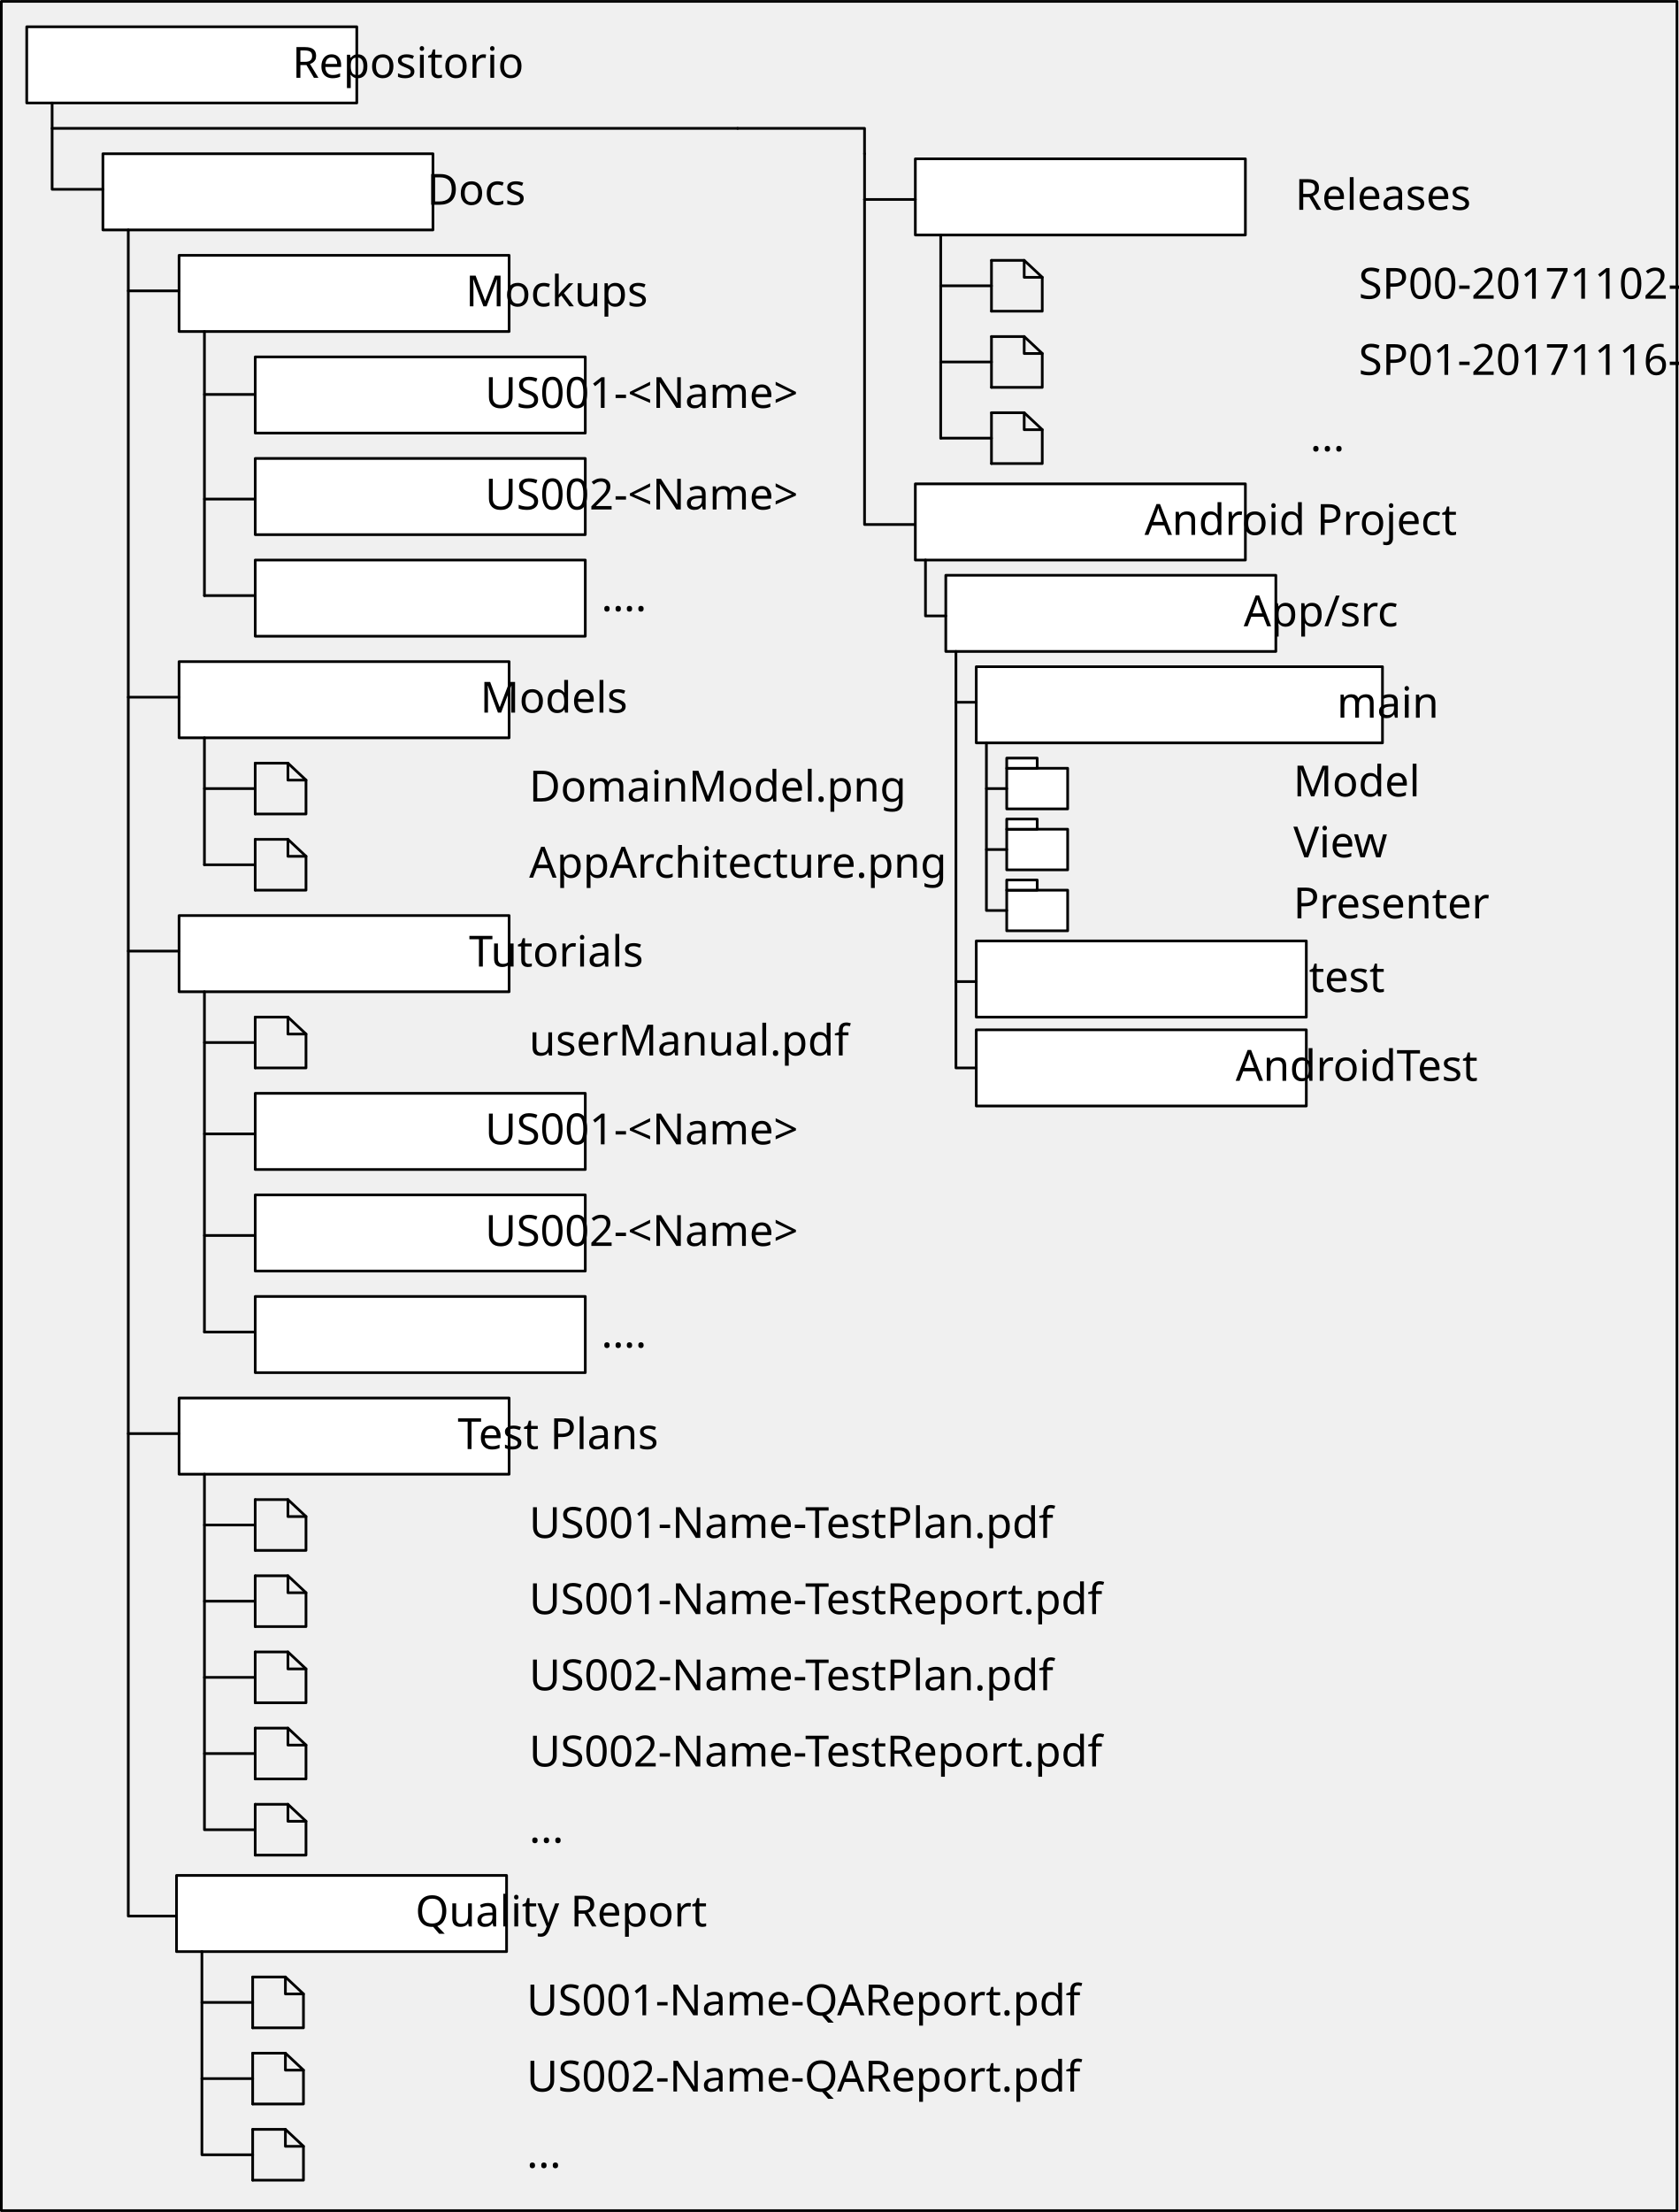
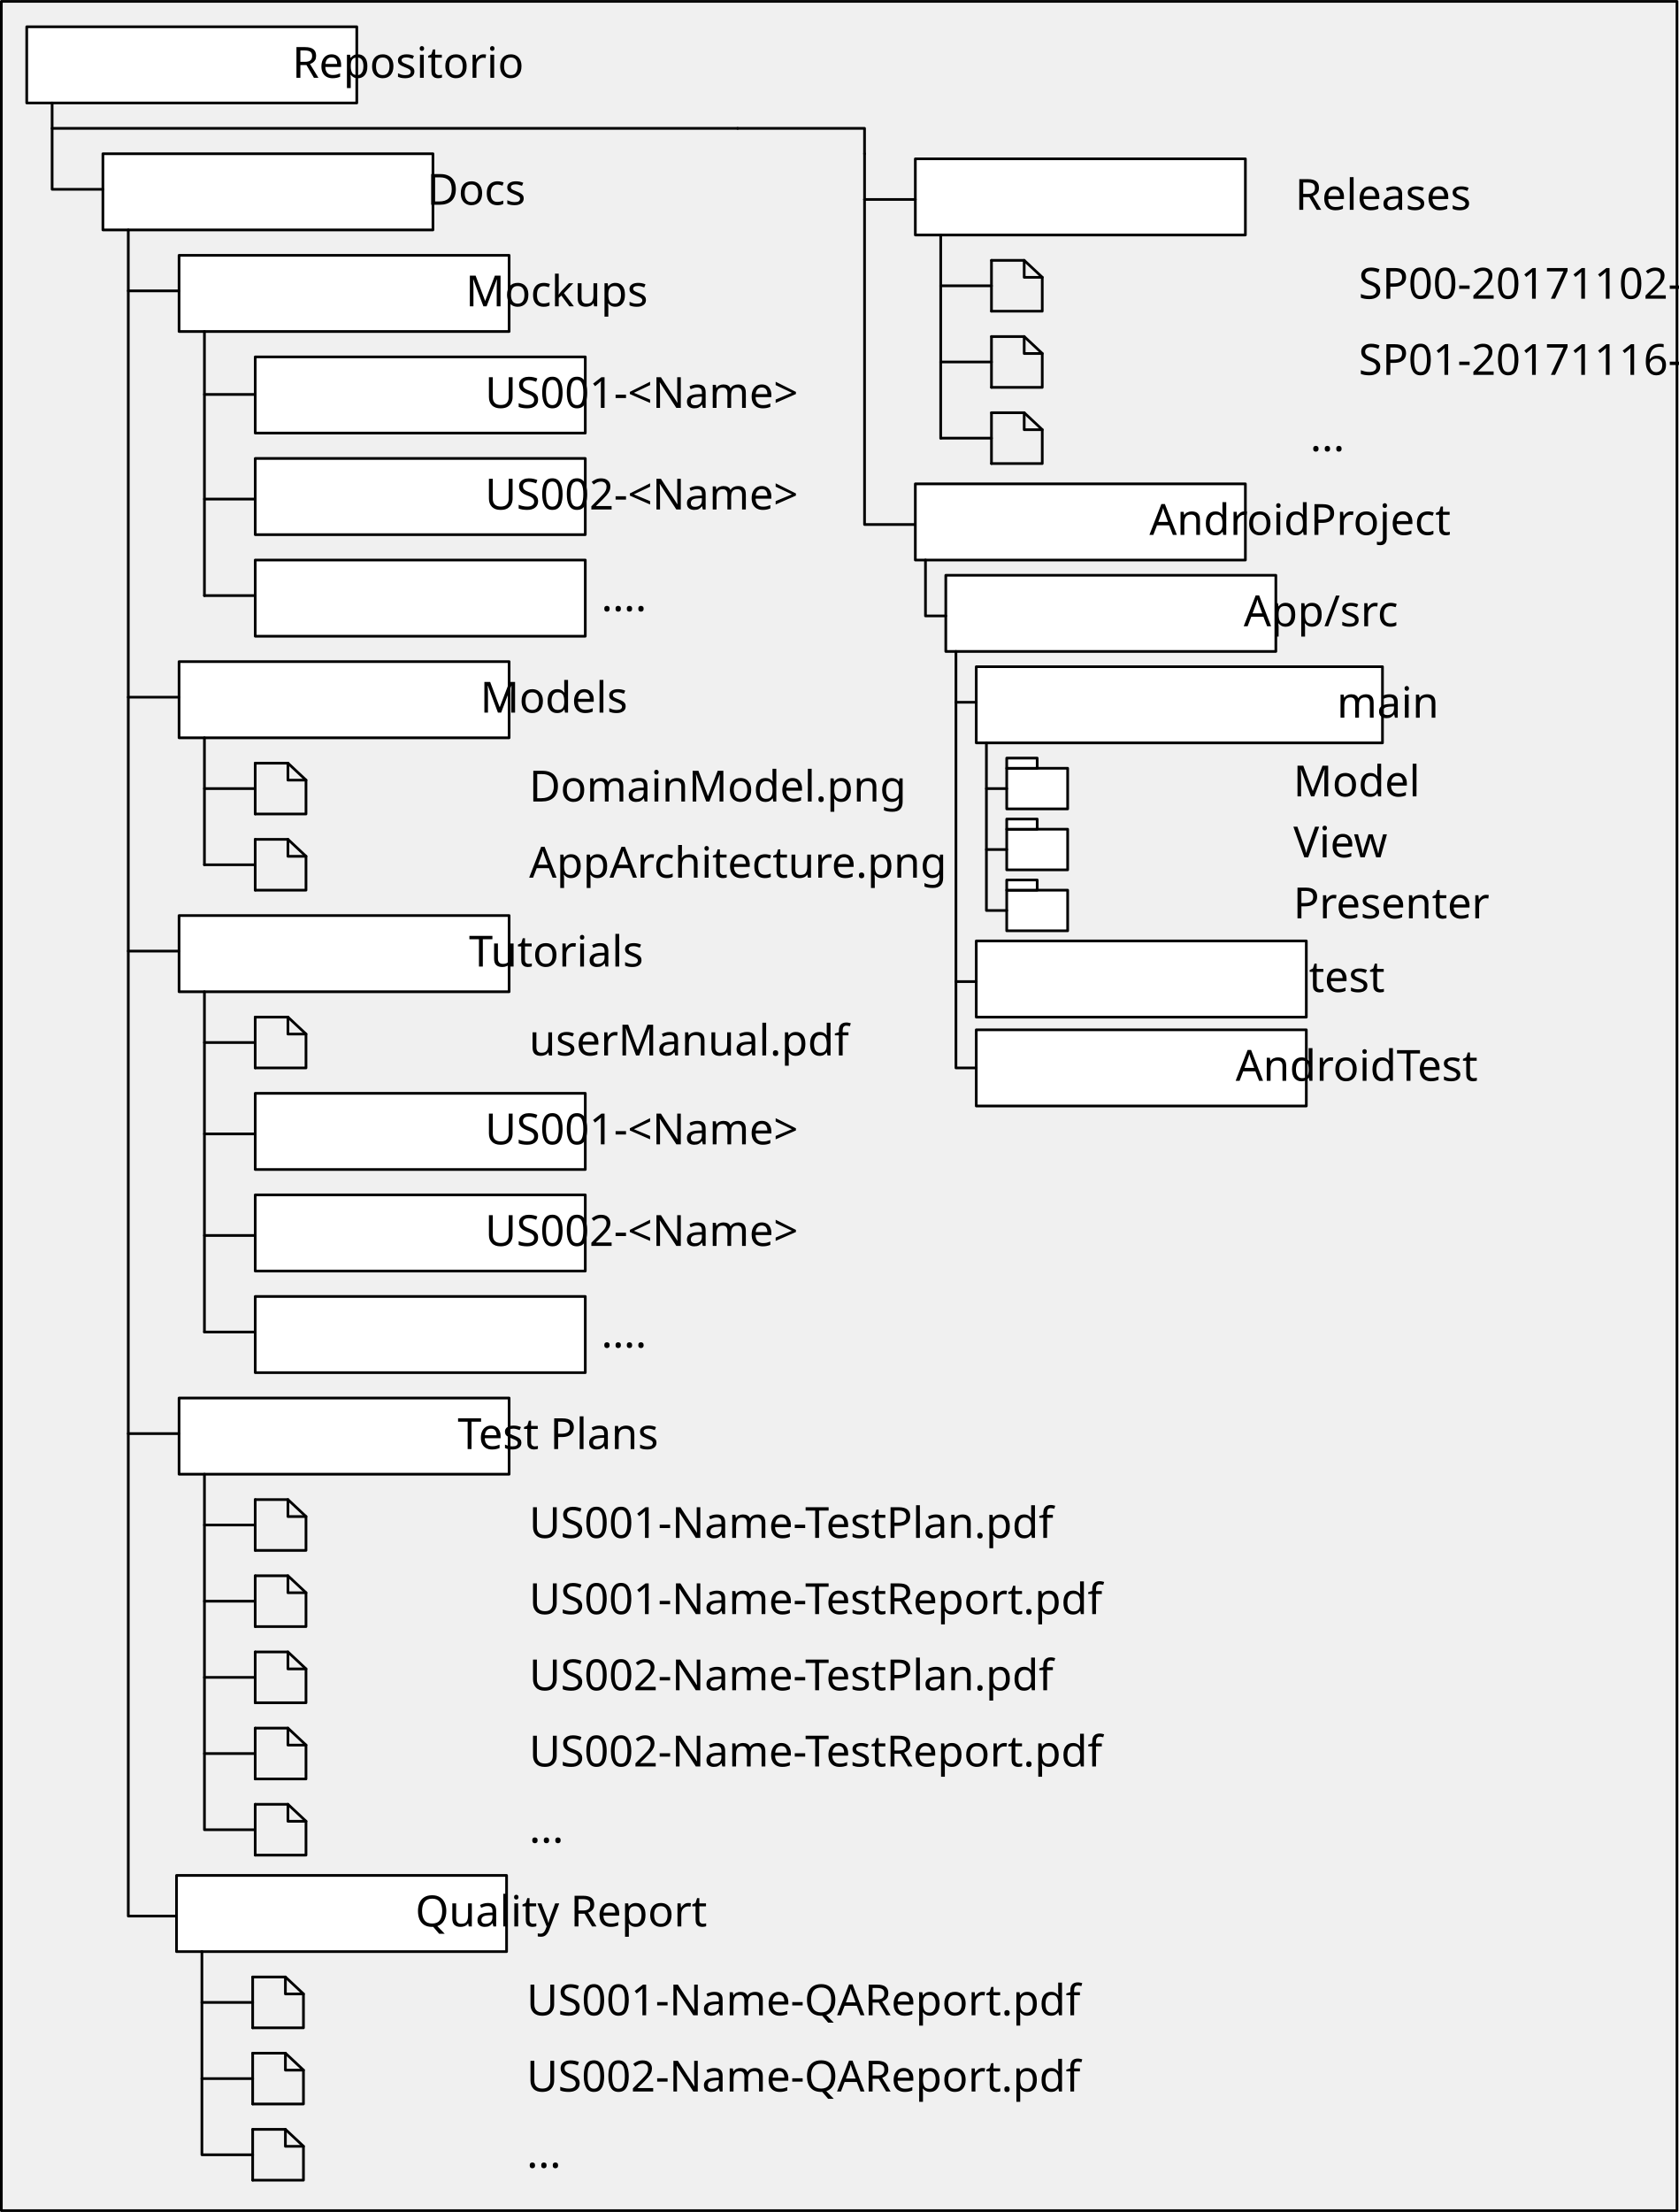
<svg xmlns="http://www.w3.org/2000/svg" xmlns:ns1="http://schemas.microsoft.com/visio/2003/SVGExtensions/" width="6.506in" height="8.573in" viewBox="0 0 468.467 617.285" xml:space="preserve" color-interpolation-filters="sRGB" class="st6">
  <ns1:documentProperties ns1:langID="3082" ns1:metric="true" ns1:viewMarkup="false">
    <ns1:userDefs>
      <ns1:ud ns1:nameU="msvConvertTheme" />
    </ns1:userDefs>
  </ns1:documentProperties>
  <style type="text/css">
	
		.st1 {fill:none;stroke:#000000;stroke-linecap:round;stroke-linejoin:round;stroke-width:0.75}
		.st2 {fill:#ffffff;stroke:#000000;stroke-linecap:round;stroke-linejoin:round;stroke-width:0.75}
		.st3 {fill:#000000;font-family:Calibri;font-size:1em}
		.st4 {stroke:#000000;stroke-linecap:round;stroke-linejoin:round;stroke-width:0.75}
		.st5 {fill:none;stroke:none;stroke-linecap:round;stroke-linejoin:round;stroke-width:0.75}
		.st6 {fill:none;fill-rule:evenodd;font-size:12px;overflow:visible;stroke-linecap:square;stroke-miterlimit:3}
	
	</style>
  <g ns1:mID="0" ns1:index="1" ns1:groupContext="foregroundPage">
    <ns1:pageProperties ns1:drawingScale="0.0393701" ns1:pageScale="0.0393701" ns1:drawingUnits="24" ns1:shadowOffsetX="8.50394" ns1:shadowOffsetY="-8.50394" />
    <g id="shape113-1" ns1:mID="113" ns1:groupContext="shape" transform="translate(0.375,-0.375)">
      <rect x="0" y="0.75" width="467.717" height="616.535" class="st1" />
    </g>
    <g id="shape1-3" ns1:mID="1" ns1:groupContext="shape" transform="translate(7.46161,-588.564)">
      <ns1:textBlock ns1:margins="rect(4,4,4,4)" ns1:tabSpace="42.5197" />
      <ns1:textRect cx="46.063" cy="606.656" width="92.13" height="21.26" />
      <rect x="0" y="596.026" width="92.126" height="21.26" class="st2" />
      <text x="17.97" y="610.26" class="st3" ns1:langID="3082">
        <ns1:paragraph ns1:horizAlign="1" />
        <ns1:tabList />Repositorio</text>
    </g>
    <g id="shape2-6" ns1:mID="2" ns1:groupContext="shape" transform="translate(28.7215,-553.131)">
      <ns1:textBlock ns1:margins="rect(4,4,4,4)" ns1:tabSpace="42.5197" />
      <ns1:textRect cx="46.063" cy="606.656" width="92.13" height="21.26" />
      <rect x="0" y="596.026" width="92.126" height="21.26" class="st2" />
      <text x="34.32" y="610.26" class="st3" ns1:langID="3082">
        <ns1:paragraph ns1:horizAlign="1" />
        <ns1:tabList />Docs</text>
    </g>
    <g id="shape3-9" ns1:mID="3" ns1:groupContext="shape" transform="translate(49.9813,-524.784)">
      <ns1:textBlock ns1:margins="rect(4,4,4,4)" ns1:tabSpace="42.5197" />
      <ns1:textRect cx="46.063" cy="606.656" width="92.13" height="21.26" />
      <rect x="0" y="596.026" width="92.126" height="21.26" class="st2" />
      <text x="23.85" y="610.26" class="st3" ns1:langID="3082">
        <ns1:paragraph ns1:horizAlign="1" />
        <ns1:tabList />Mockups</text>
    </g>
    <g id="shape4-12" ns1:mID="4" ns1:groupContext="shape" transform="translate(71.2411,-496.438)">
      <ns1:textBlock ns1:margins="rect(4,4,4,4)" ns1:tabSpace="42.5197" />
      <ns1:textRect cx="46.063" cy="606.656" width="92.13" height="21.26" />
      <rect x="0" y="596.026" width="92.126" height="21.26" class="st2" />
      <text x="7.99" y="610.26" class="st3" ns1:langID="3082">
        <ns1:paragraph ns1:horizAlign="1" />
        <ns1:tabList />US001-&lt;Name&gt;</text>
    </g>
    <g id="shape5-15" ns1:mID="5" ns1:groupContext="shape" transform="translate(71.2411,-468.092)">
      <ns1:textBlock ns1:margins="rect(4,4,4,4)" ns1:tabSpace="42.5197" />
      <ns1:textRect cx="46.063" cy="606.656" width="92.13" height="21.26" />
      <rect x="0" y="596.026" width="92.126" height="21.26" class="st2" />
      <text x="7.99" y="610.26" class="st3" ns1:langID="3082">
        <ns1:paragraph ns1:horizAlign="1" />
        <ns1:tabList />US002-&lt;Name&gt;</text>
    </g>
    <g id="shape6-18" ns1:mID="6" ns1:groupContext="shape" transform="translate(71.2411,-439.745)">
      <ns1:textBlock ns1:margins="rect(4,4,4,4)" ns1:tabSpace="42.5197" />
      <ns1:textRect cx="46.063" cy="606.656" width="92.13" height="21.26" />
      <rect x="0" y="596.026" width="92.126" height="21.26" class="st2" />
      <text x="40.41" y="610.26" class="st3" ns1:langID="3082">
        <ns1:paragraph ns1:horizAlign="1" />
        <ns1:tabList />….</text>
    </g>
    <g id="shape7-21" ns1:mID="7" ns1:groupContext="shape" transform="translate(49.9813,-411.399)">
      <ns1:textBlock ns1:margins="rect(4,4,4,4)" ns1:tabSpace="42.5197" />
      <ns1:textRect cx="46.063" cy="606.656" width="92.13" height="21.26" />
      <rect x="0" y="596.026" width="92.126" height="21.26" class="st2" />
      <text x="27.91" y="610.26" class="st3" ns1:langID="3082">
        <ns1:paragraph ns1:horizAlign="1" />
        <ns1:tabList />Models</text>
    </g>
    <g id="group11-24" transform="translate(71.2411,-390.139)" ns1:mID="11" ns1:groupContext="group">
      <g id="shape8-25" ns1:mID="8" ns1:groupContext="shape" transform="translate(617.285,603.112) rotate(90)">
        <path d="M0 617.29 L14.17 617.29" class="st4" />
      </g>
      <g id="shape9-28" ns1:mID="9" ns1:groupContext="shape">
        <path d="M0 617.29 L14.17 617.29 L14.17 607.84 L9.13 607.84 L9.13 603.11 L0 603.11" class="st4" />
      </g>
      <g id="shape10-31" ns1:mID="10" ns1:groupContext="shape" transform="translate(-408.014,1058.17) rotate(-136.848)">
        <path d="M0 617.29 L6.91 617.29" class="st4" />
      </g>
    </g>
    <g id="shape12-34" ns1:mID="12" ns1:groupContext="shape" transform="translate(87.5404,-390.139)">
      <ns1:textBlock ns1:margins="rect(4,4,4,4)" ns1:tabSpace="42.5197" />
      <ns1:textRect cx="55.63" cy="610.199" width="111.26" height="14.173" />
      <rect x="0" y="603.112" width="111.26" height="14.173" class="st5" />
      <text x="4" y="613.8" class="st3" ns1:langID="3082">
        <ns1:paragraph />
        <ns1:tabList />DomainModel.png</text>
    </g>
    <g id="group13-37" transform="translate(71.2411,-368.879)" ns1:mID="13" ns1:groupContext="group">
      <g id="shape14-38" ns1:mID="14" ns1:groupContext="shape" transform="translate(617.285,603.112) rotate(90)">
        <path d="M0 617.29 L14.17 617.29" class="st4" />
      </g>
      <g id="shape15-41" ns1:mID="15" ns1:groupContext="shape">
        <path d="M0 617.29 L14.17 617.29 L14.17 607.84 L9.13 607.84 L9.13 603.11 L0 603.11" class="st4" />
      </g>
      <g id="shape16-44" ns1:mID="16" ns1:groupContext="shape" transform="translate(-408.014,1058.17) rotate(-136.848)">
        <path d="M0 617.29 L6.91 617.29" class="st4" />
      </g>
    </g>
    <g id="shape18-47" ns1:mID="18" ns1:groupContext="shape" transform="translate(49.9813,-340.532)">
      <ns1:textBlock ns1:margins="rect(4,4,4,4)" ns1:tabSpace="42.5197" />
      <ns1:textRect cx="46.063" cy="606.656" width="92.13" height="21.26" />
      <rect x="0" y="596.026" width="92.126" height="21.26" class="st2" />
      <text x="24.75" y="610.26" class="st3" ns1:langID="3082">
        <ns1:paragraph ns1:horizAlign="1" />
        <ns1:tabList />Tutorials</text>
    </g>
    <g id="group19-50" transform="translate(71.2411,-319.273)" ns1:mID="19" ns1:groupContext="group">
      <g id="shape20-51" ns1:mID="20" ns1:groupContext="shape" transform="translate(617.285,603.112) rotate(90)">
        <path d="M0 617.29 L14.17 617.29" class="st4" />
      </g>
      <g id="shape21-54" ns1:mID="21" ns1:groupContext="shape">
        <path d="M0 617.29 L14.17 617.29 L14.17 607.84 L9.13 607.84 L9.13 603.11 L0 603.11" class="st4" />
      </g>
      <g id="shape22-57" ns1:mID="22" ns1:groupContext="shape" transform="translate(-408.014,1058.17) rotate(-136.848)">
        <path d="M0 617.29 L6.91 617.29" class="st4" />
      </g>
    </g>
    <g id="shape23-60" ns1:mID="23" ns1:groupContext="shape" transform="translate(87.5404,-319.273)">
      <ns1:textBlock ns1:margins="rect(4,4,4,4)" ns1:tabSpace="42.5197" />
      <ns1:textRect cx="53.15" cy="610.199" width="106.3" height="14.173" />
      <rect x="0" y="603.112" width="106.299" height="14.173" class="st5" />
      <text x="4" y="613.8" class="st3" ns1:langID="3082">
        <ns1:paragraph />
        <ns1:tabList />userManual.pdf</text>
    </g>
    <g id="shape24-63" ns1:mID="24" ns1:groupContext="shape" transform="translate(71.2411,-290.926)">
      <ns1:textBlock ns1:margins="rect(4,4,4,4)" ns1:tabSpace="42.5197" />
      <ns1:textRect cx="46.063" cy="606.656" width="92.13" height="21.26" />
      <rect x="0" y="596.026" width="92.126" height="21.26" class="st2" />
      <text x="7.99" y="610.26" class="st3" ns1:langID="3082">
        <ns1:paragraph ns1:horizAlign="1" />
        <ns1:tabList />US001-&lt;Name&gt;</text>
    </g>
    <g id="shape25-66" ns1:mID="25" ns1:groupContext="shape" transform="translate(71.2411,-262.58)">
      <ns1:textBlock ns1:margins="rect(4,4,4,4)" ns1:tabSpace="42.5197" />
      <ns1:textRect cx="46.063" cy="606.656" width="92.13" height="21.26" />
      <rect x="0" y="596.026" width="92.126" height="21.26" class="st2" />
      <text x="7.99" y="610.26" class="st3" ns1:langID="3082">
        <ns1:paragraph ns1:horizAlign="1" />
        <ns1:tabList />US002-&lt;Name&gt;</text>
    </g>
    <g id="shape26-69" ns1:mID="26" ns1:groupContext="shape" transform="translate(71.2411,-234.233)">
      <ns1:textBlock ns1:margins="rect(4,4,4,4)" ns1:tabSpace="42.5197" />
      <ns1:textRect cx="46.063" cy="606.656" width="92.13" height="21.26" />
      <rect x="0" y="596.026" width="92.126" height="21.26" class="st2" />
      <text x="40.41" y="610.26" class="st3" ns1:langID="3082">
        <ns1:paragraph ns1:horizAlign="1" />
        <ns1:tabList />….</text>
    </g>
    <g id="shape27-72" ns1:mID="27" ns1:groupContext="shape" transform="translate(49.9813,-205.887)">
      <ns1:textBlock ns1:margins="rect(4,4,4,4)" ns1:tabSpace="42.5197" />
      <ns1:textRect cx="46.063" cy="606.656" width="92.13" height="21.26" />
      <rect x="0" y="596.026" width="92.126" height="21.26" class="st2" />
      <text x="21.59" y="610.26" class="st3" ns1:langID="3082">
        <ns1:paragraph ns1:horizAlign="1" />
        <ns1:tabList />Test Plans</text>
    </g>
    <g id="group43-75" transform="translate(71.2411,-184.627)" ns1:mID="43" ns1:groupContext="group">
      <g id="shape44-76" ns1:mID="44" ns1:groupContext="shape" transform="translate(617.285,603.112) rotate(90)">
        <path d="M0 617.29 L14.17 617.29" class="st4" />
      </g>
      <g id="shape45-79" ns1:mID="45" ns1:groupContext="shape">
        <path d="M0 617.29 L14.17 617.29 L14.17 607.84 L9.13 607.84 L9.13 603.11 L0 603.11" class="st4" />
      </g>
      <g id="shape46-82" ns1:mID="46" ns1:groupContext="shape" transform="translate(-408.014,1058.17) rotate(-136.848)">
        <path d="M0 617.29 L6.91 617.29" class="st4" />
      </g>
    </g>
    <g id="shape47-85" ns1:mID="47" ns1:groupContext="shape" transform="translate(87.5404,-184.627)">
      <ns1:textBlock ns1:margins="rect(4,4,4,4)" ns1:tabSpace="42.5197" />
      <ns1:textRect cx="69.803" cy="610.199" width="139.61" height="14.173" />
      <rect x="0" y="603.112" width="139.606" height="14.173" class="st5" />
      <text x="4" y="613.8" class="st3" ns1:langID="3082">
        <ns1:paragraph />
        <ns1:tabList />US001-Name-TestPlan.pdf</text>
    </g>
    <g id="group28-88" transform="translate(71.2411,-163.367)" ns1:mID="28" ns1:groupContext="group">
      <g id="shape29-89" ns1:mID="29" ns1:groupContext="shape" transform="translate(617.285,603.112) rotate(90)">
        <path d="M0 617.29 L14.17 617.29" class="st4" />
      </g>
      <g id="shape30-92" ns1:mID="30" ns1:groupContext="shape">
        <path d="M0 617.29 L14.17 617.29 L14.17 607.84 L9.13 607.84 L9.13 603.11 L0 603.11" class="st4" />
      </g>
      <g id="shape48-95" ns1:mID="48" ns1:groupContext="shape" transform="translate(-408.014,1058.17) rotate(-136.848)">
        <path d="M0 617.29 L6.91 617.29" class="st4" />
      </g>
    </g>
    <g id="shape49-98" ns1:mID="49" ns1:groupContext="shape" transform="translate(87.5404,-163.367)">
      <ns1:textBlock ns1:margins="rect(4,4,4,4)" ns1:tabSpace="42.5197" />
      <ns1:textRect cx="80.433" cy="610.199" width="160.87" height="14.173" />
      <rect x="0" y="603.112" width="160.866" height="14.173" class="st5" />
      <text x="4" y="613.8" class="st3" ns1:langID="3082">
        <ns1:paragraph />
        <ns1:tabList />US001-Name-TestReport.pdf</text>
    </g>
    <g id="shape56-101" ns1:mID="56" ns1:groupContext="shape" transform="translate(14.5482,-564.469)">
      <path d="M14.17 617.29 L0 617.29 L0 593.19" class="st4" />
    </g>
    <g id="shape57-104" ns1:mID="57" ns1:groupContext="shape" transform="translate(35.8081,-82.5797)">
      <path d="M0 146.73 L0 617.29 L14.17 617.29" class="st4" />
    </g>
    <g id="shape58-107" ns1:mID="58" ns1:groupContext="shape" transform="translate(674.353,92.501) rotate(90)">
      <path d="M0 617.29 L73.7 617.29" class="st4" />
    </g>
    <g id="shape59-110" ns1:mID="59" ns1:groupContext="shape" transform="translate(674.353,205.887) rotate(90)">
      <path d="M0 617.29 L35.43 617.29" class="st4" />
    </g>
    <g id="shape60-113" ns1:mID="60" ns1:groupContext="shape" transform="translate(674.353,276.753) rotate(90)">
      <path d="M0 617.29 L94.96 617.29" class="st4" />
    </g>
    <g id="shape61-116" ns1:mID="61" ns1:groupContext="shape" transform="translate(57.0679,-326.359)">
      <path d="M0 617.29 L14.17 617.29" class="st4" />
    </g>
    <g id="shape62-119" ns1:mID="62" ns1:groupContext="shape" transform="translate(57.0679,-245.572)">
      <path d="M0 617.29 L14.17 617.29" class="st4" />
    </g>
    <g id="shape63-122" ns1:mID="63" ns1:groupContext="shape" transform="translate(57.0679,-375.966)">
      <path d="M0 617.29 L14.17 617.29" class="st4" />
    </g>
    <g id="shape64-125" ns1:mID="64" ns1:groupContext="shape" transform="translate(57.0679,-397.225)">
      <path d="M0 617.29 L14.17 617.29" class="st4" />
    </g>
    <g id="shape65-128" ns1:mID="65" ns1:groupContext="shape" transform="translate(57.0679,-451.084)">
      <path d="M0 617.29 L14.17 617.29" class="st4" />
    </g>
    <g id="shape66-131" ns1:mID="66" ns1:groupContext="shape" transform="translate(57.0679,-106.674)">
      <path d="M0 518.07 L0 617.29 L14.17 617.29" class="st4" />
    </g>
    <g id="shape67-134" ns1:mID="67" ns1:groupContext="shape" transform="translate(57.0679,-170.454)">
      <path d="M0 617.29 L14.17 617.29" class="st4" />
    </g>
    <g id="shape68-137" ns1:mID="68" ns1:groupContext="shape" transform="translate(57.0679,-191.714)">
      <path d="M0 617.29 L14.17 617.29" class="st4" />
    </g>
    <g id="shape71-140" ns1:mID="71" ns1:groupContext="shape" transform="translate(14.5482,-581.477)">
      <path d="M0 617.29 L191.34 617.29" class="st4" />
    </g>
    <g id="shape72-143" ns1:mID="72" ns1:groupContext="shape" transform="translate(49.9813,698.448) rotate(180)">
      <path d="M0 617.29 L14.17 617.29" class="st4" />
    </g>
    <g id="shape73-146" ns1:mID="73" ns1:groupContext="shape" transform="translate(71.2411,727.361) rotate(180)">
      <path d="M0 617.29 L14.17 617.29" class="st4" />
    </g>
    <g id="shape74-149" ns1:mID="74" ns1:groupContext="shape" transform="translate(71.2411,756.558) rotate(180)">
      <path d="M0 617.29 L14.17 617.29" class="st4" />
    </g>
    <g id="shape75-152" ns1:mID="75" ns1:groupContext="shape" transform="translate(71.2411,933.723) rotate(180)">
      <path d="M0 617.29 L14.17 617.29" class="st4" />
    </g>
    <g id="shape76-155" ns1:mID="76" ns1:groupContext="shape" transform="translate(71.2411,962.07) rotate(180)">
      <path d="M0 617.29 L14.17 617.29" class="st4" />
    </g>
    <g id="shape98-158" ns1:mID="98" ns1:groupContext="shape" transform="translate(205.887,-574.391)">
      <path d="M0 610.2 L35.43 610.2 L35.43 617.29" class="st4" />
    </g>
    <g id="shape115-161" ns1:mID="115" ns1:groupContext="shape" transform="translate(49.2726,-72.6585)">
      <ns1:textBlock ns1:margins="rect(4,4,4,4)" ns1:tabSpace="42.5197" />
      <ns1:textRect cx="46.063" cy="606.656" width="92.13" height="21.26" />
      <rect x="0" y="596.026" width="92.126" height="21.26" class="st2" />
      <text x="10.5" y="610.26" class="st3" ns1:langID="3082">
        <ns1:paragraph ns1:horizAlign="1" />
        <ns1:tabList />Quality Report</text>
    </g>
    <g id="group116-164" transform="translate(70.5325,-51.3986)" ns1:mID="116" ns1:groupContext="group">
      <g id="shape117-165" ns1:mID="117" ns1:groupContext="shape" transform="translate(617.285,603.112) rotate(90)">
        <path d="M0 617.29 L14.17 617.29" class="st4" />
      </g>
      <g id="shape118-168" ns1:mID="118" ns1:groupContext="shape">
        <path d="M0 617.29 L14.17 617.29 L14.17 607.84 L9.13 607.84 L9.13 603.11 L0 603.11" class="st4" />
      </g>
      <g id="shape119-171" ns1:mID="119" ns1:groupContext="shape" transform="translate(-408.014,1058.17) rotate(-136.848)">
        <path d="M0 617.29 L6.91 617.29" class="st4" />
      </g>
    </g>
    <g id="shape120-174" ns1:mID="120" ns1:groupContext="shape" transform="translate(86.8317,-51.3986)">
      <ns1:textBlock ns1:margins="rect(4,4,4,4)" ns1:tabSpace="42.5197" />
      <ns1:textRect cx="82.559" cy="610.199" width="165.12" height="14.173" />
      <rect x="0" y="603.112" width="165.118" height="14.173" class="st5" />
      <text x="4" y="613.8" class="st3" ns1:langID="3082">
        <ns1:paragraph />
        <ns1:tabList />US001-Name-QAReport.pdf</text>
    </g>
    <g id="group121-177" transform="translate(70.5325,-30.1388)" ns1:mID="121" ns1:groupContext="group">
      <g id="shape122-178" ns1:mID="122" ns1:groupContext="shape" transform="translate(617.285,603.112) rotate(90)">
        <path d="M0 617.29 L14.17 617.29" class="st4" />
      </g>
      <g id="shape123-181" ns1:mID="123" ns1:groupContext="shape">
        <path d="M0 617.29 L14.17 617.29 L14.17 607.84 L9.13 607.84 L9.13 603.11 L0 603.11" class="st4" />
      </g>
      <g id="shape124-184" ns1:mID="124" ns1:groupContext="shape" transform="translate(-408.014,1058.17) rotate(-136.848)">
        <path d="M0 617.29 L6.91 617.29" class="st4" />
      </g>
    </g>
    <g id="shape125-187" ns1:mID="125" ns1:groupContext="shape" transform="translate(86.8317,-30.1388)">
      <ns1:textBlock ns1:margins="rect(4,4,4,4)" ns1:tabSpace="42.5197" />
      <ns1:textRect cx="72.638" cy="610.199" width="145.28" height="14.173" />
      <rect x="0" y="603.112" width="145.276" height="14.173" class="st5" />
      <text x="4" y="613.8" class="st3" ns1:langID="3082">
        <ns1:paragraph />
        <ns1:tabList />US002-Name-QAReport.pdf</text>
    </g>
    <g id="group126-190" transform="translate(70.5325,-8.87894)" ns1:mID="126" ns1:groupContext="group">
      <g id="shape127-191" ns1:mID="127" ns1:groupContext="shape" transform="translate(617.285,603.112) rotate(90)">
        <path d="M0 617.29 L14.17 617.29" class="st4" />
      </g>
      <g id="shape128-194" ns1:mID="128" ns1:groupContext="shape">
        <path d="M0 617.29 L14.17 617.29 L14.17 607.84 L9.13 607.84 L9.13 603.11 L0 603.11" class="st4" />
      </g>
      <g id="shape129-197" ns1:mID="129" ns1:groupContext="shape" transform="translate(-408.014,1058.17) rotate(-136.848)">
        <path d="M0 617.29 L6.91 617.29" class="st4" />
      </g>
    </g>
    <g id="shape130-200" ns1:mID="130" ns1:groupContext="shape" transform="translate(86.8317,-8.87894)">
      <ns1:textBlock ns1:margins="rect(4,4,4,4)" ns1:tabSpace="42.5197" />
      <ns1:textRect cx="69.803" cy="610.199" width="139.61" height="14.173" />
      <rect x="0" y="603.112" width="139.606" height="14.173" class="st5" />
      <text x="4" y="613.8" class="st3" ns1:langID="3082">
        <ns1:paragraph />
        <ns1:tabList />...</text>
    </g>
    <g id="shape131-203" ns1:mID="131" ns1:groupContext="shape" transform="translate(56.3593,-15.9656)">
      <path d="M0 560.59 L0 617.29 L14.17 617.29" class="st4" />
    </g>
    <g id="shape132-206" ns1:mID="132" ns1:groupContext="shape" transform="translate(56.3593,-37.2254)">
      <path d="M0 617.29 L14.17 617.29" class="st4" />
    </g>
    <g id="shape133-209" ns1:mID="133" ns1:groupContext="shape" transform="translate(56.3593,-58.4852)">
      <path d="M0 617.29 L14.17 617.29" class="st4" />
    </g>
    <g id="shape134-212" ns1:mID="134" ns1:groupContext="shape" transform="translate(35.8081,-422.737)">
      <path d="M0 617.29 L14.17 617.29" class="st4" />
    </g>
    <g id="shape135-215" ns1:mID="135" ns1:groupContext="shape" transform="translate(49.9813,882.7) rotate(180)">
      <path d="M0 617.29 L14.17 617.29" class="st4" />
    </g>
    <g id="shape136-218" ns1:mID="136" ns1:groupContext="shape" transform="translate(35.8081,-217.225)">
      <path d="M0 617.29 L14.17 617.29" class="st4" />
    </g>
    <g id="shape147-221" ns1:mID="147" ns1:groupContext="shape" transform="translate(87.5404,-368.879)">
      <ns1:textBlock ns1:margins="rect(4,4,4,4)" ns1:tabSpace="42.5197" />
      <ns1:textRect cx="55.63" cy="610.199" width="111.26" height="14.173" />
      <rect x="0" y="603.112" width="111.26" height="14.173" class="st5" />
      <text x="4" y="613.8" class="st3" ns1:langID="3082">
        <ns1:paragraph />
        <ns1:tabList />AppArchitecture.png</text>
    </g>
    <g id="group148-224" transform="translate(71.2411,-142.107)" ns1:mID="148" ns1:groupContext="group">
      <g id="shape149-225" ns1:mID="149" ns1:groupContext="shape" transform="translate(617.285,603.112) rotate(90)">
        <path d="M0 617.29 L14.17 617.29" class="st4" />
      </g>
      <g id="shape150-228" ns1:mID="150" ns1:groupContext="shape">
        <path d="M0 617.29 L14.17 617.29 L14.17 607.84 L9.13 607.84 L9.13 603.11 L0 603.11" class="st4" />
      </g>
      <g id="shape151-231" ns1:mID="151" ns1:groupContext="shape" transform="translate(-408.014,1058.17) rotate(-136.848)">
        <path d="M0 617.29 L6.91 617.29" class="st4" />
      </g>
    </g>
    <g id="shape152-234" ns1:mID="152" ns1:groupContext="shape" transform="translate(87.5404,-142.107)">
      <ns1:textBlock ns1:margins="rect(4,4,4,4)" ns1:tabSpace="42.5197" />
      <ns1:textRect cx="69.803" cy="610.199" width="139.61" height="14.173" />
      <rect x="0" y="603.112" width="139.606" height="14.173" class="st5" />
      <text x="4" y="613.8" class="st3" ns1:langID="3082">
        <ns1:paragraph />
        <ns1:tabList />US002-Name-TestPlan.pdf</text>
    </g>
    <g id="group153-237" transform="translate(71.2411,-120.847)" ns1:mID="153" ns1:groupContext="group">
      <g id="shape154-238" ns1:mID="154" ns1:groupContext="shape" transform="translate(617.285,603.112) rotate(90)">
        <path d="M0 617.29 L14.17 617.29" class="st4" />
      </g>
      <g id="shape155-241" ns1:mID="155" ns1:groupContext="shape">
        <path d="M0 617.29 L14.17 617.29 L14.17 607.84 L9.13 607.84 L9.13 603.11 L0 603.11" class="st4" />
      </g>
      <g id="shape156-244" ns1:mID="156" ns1:groupContext="shape" transform="translate(-408.014,1058.17) rotate(-136.848)">
        <path d="M0 617.29 L6.91 617.29" class="st4" />
      </g>
    </g>
    <g id="shape157-247" ns1:mID="157" ns1:groupContext="shape" transform="translate(87.5404,-120.847)">
      <ns1:textBlock ns1:margins="rect(4,4,4,4)" ns1:tabSpace="42.5197" />
      <ns1:textRect cx="80.433" cy="610.199" width="160.87" height="14.173" />
      <rect x="0" y="603.112" width="160.866" height="14.173" class="st5" />
      <text x="4" y="613.8" class="st3" ns1:langID="3082">
        <ns1:paragraph />
        <ns1:tabList />US002-Name-TestReport.pdf</text>
    </g>
    <g id="shape158-250" ns1:mID="158" ns1:groupContext="shape" transform="translate(57.0679,-149.194)">
      <path d="M0 617.29 L14.17 617.29" class="st4" />
    </g>
    <g id="group159-253" transform="translate(71.2411,-99.5876)" ns1:mID="159" ns1:groupContext="group">
      <g id="shape160-254" ns1:mID="160" ns1:groupContext="shape" transform="translate(617.285,603.112) rotate(90)">
        <path d="M0 617.29 L14.17 617.29" class="st4" />
      </g>
      <g id="shape161-257" ns1:mID="161" ns1:groupContext="shape">
        <path d="M0 617.29 L14.17 617.29 L14.17 607.84 L9.13 607.84 L9.13 603.11 L0 603.11" class="st4" />
      </g>
      <g id="shape162-260" ns1:mID="162" ns1:groupContext="shape" transform="translate(-408.014,1058.17) rotate(-136.848)">
        <path d="M0 617.29 L6.91 617.29" class="st4" />
      </g>
    </g>
    <g id="shape163-263" ns1:mID="163" ns1:groupContext="shape" transform="translate(87.5404,-99.5876)">
      <ns1:textBlock ns1:margins="rect(4,4,4,4)" ns1:tabSpace="42.5197" />
      <ns1:textRect cx="69.803" cy="610.199" width="139.61" height="14.173" />
      <rect x="0" y="603.112" width="139.606" height="14.173" class="st5" />
      <text x="4" y="613.8" class="st3" ns1:langID="3082">
        <ns1:paragraph />
        <ns1:tabList />...</text>
    </g>
    <g id="shape164-266" ns1:mID="164" ns1:groupContext="shape" transform="translate(57.0679,-127.934)">
      <path d="M0 617.29 L14.17 617.29" class="st4" />
    </g>
    <g id="group188-269" transform="translate(241.32,-487.934)" ns1:mID="188" ns1:groupContext="group">
      <g id="group165-270" transform="translate(0,-21.2598)" ns1:mID="165" ns1:groupContext="group">
        <g id="shape166-271" ns1:mID="166" ns1:groupContext="shape" transform="translate(14.1732,-42.5197)">
          <ns1:textBlock ns1:margins="rect(4,4,4,4)" ns1:tabSpace="42.5197" />
          <ns1:textRect cx="46.063" cy="606.656" width="92.13" height="21.26" />
          <rect x="0" y="596.026" width="92.126" height="21.26" class="st2" />
          <text x="24.9" y="610.26" class="st3" ns1:langID="3082">
            <ns1:paragraph ns1:horizAlign="1" />
            <ns1:tabList />Releases</text>
        </g>
        <g id="group167-274" transform="translate(35.4331,-21.2598)" ns1:mID="167" ns1:groupContext="group">
          <g id="shape168-275" ns1:mID="168" ns1:groupContext="shape" transform="translate(617.285,603.112) rotate(90)">
            <path d="M0 617.29 L14.17 617.29" class="st4" />
          </g>
          <g id="shape169-278" ns1:mID="169" ns1:groupContext="shape">
            <path d="M0 617.29 L14.17 617.29 L14.17 607.84 L9.13 607.84 L9.13 603.11 L0 603.11" class="st4" />
          </g>
          <g id="shape170-281" ns1:mID="170" ns1:groupContext="shape" transform="translate(-408.014,1058.17) rotate(-136.848)">
            <path d="M0 617.29 L6.91 617.29" class="st4" />
          </g>
        </g>
        <g id="shape171-284" ns1:mID="171" ns1:groupContext="shape" transform="translate(52.7953,-21.2598)">
          <ns1:textBlock ns1:margins="rect(4,4,4,4)" ns1:tabSpace="42.5197" />
          <ns1:textRect cx="81.85" cy="610.199" width="163.71" height="14.173" />
          <rect x="0" y="603.112" width="163.701" height="14.173" class="st5" />
          <text x="4" y="613.8" class="st3" ns1:langID="3082">
            <ns1:paragraph />
            <ns1:tabList />SP00-20171102-BusFinder.apk</text>
        </g>
        <g id="group172-287" transform="translate(35.4331,0)" ns1:mID="172" ns1:groupContext="group">
          <g id="shape173-288" ns1:mID="173" ns1:groupContext="shape" transform="translate(617.285,603.112) rotate(90)">
            <path d="M0 617.29 L14.17 617.29" class="st4" />
          </g>
          <g id="shape174-291" ns1:mID="174" ns1:groupContext="shape">
            <path d="M0 617.29 L14.17 617.29 L14.17 607.84 L9.13 607.84 L9.13 603.11 L0 603.11" class="st4" />
          </g>
          <g id="shape175-294" ns1:mID="175" ns1:groupContext="shape" transform="translate(-408.014,1058.17) rotate(-136.848)">
            <path d="M0 617.29 L6.91 617.29" class="st4" />
          </g>
        </g>
        <g id="shape176-297" ns1:mID="176" ns1:groupContext="shape" transform="translate(52.7953,0)">
          <ns1:textBlock ns1:margins="rect(4,4,4,4)" ns1:tabSpace="42.5197" />
          <ns1:textRect cx="81.85" cy="610.199" width="163.71" height="14.173" />
          <rect x="0" y="603.112" width="163.701" height="14.173" class="st5" />
          <text x="4" y="613.8" class="st3" ns1:langID="3082">
            <ns1:paragraph />
            <ns1:tabList />SP01-20171116-BusFinder.apk</text>
        </g>
        <g id="shape177-300" ns1:mID="177" ns1:groupContext="shape" transform="translate(-7.99361E-15,-52.4409)">
          <path d="M0 617.29 L14.17 617.29" class="st4" />
        </g>
        <g id="shape178-303" ns1:mID="178" ns1:groupContext="shape" transform="translate(21.2598,-7.08661)">
          <path d="M0 581.85 L0 617.29 L14.17 617.29" class="st4" />
        </g>
        <g id="shape179-306" ns1:mID="179" ns1:groupContext="shape" transform="translate(21.2598,-28.3465)">
          <path d="M0 617.29 L14.17 617.29" class="st4" />
        </g>
      </g>
      <g id="group180-309" transform="translate(35.4331,0)" ns1:mID="180" ns1:groupContext="group">
        <g id="shape181-310" ns1:mID="181" ns1:groupContext="shape" transform="translate(617.285,603.112) rotate(90)">
          <path d="M0 617.29 L14.17 617.29" class="st4" />
        </g>
        <g id="shape182-313" ns1:mID="182" ns1:groupContext="shape">
          <path d="M0 617.29 L14.17 617.29 L14.17 607.84 L9.13 607.84 L9.13 603.11 L0 603.11" class="st4" />
        </g>
        <g id="shape183-316" ns1:mID="183" ns1:groupContext="shape" transform="translate(-408.014,1058.17) rotate(-136.848)">
          <path d="M0 617.29 L6.91 617.29" class="st4" />
        </g>
      </g>
      <g id="shape184-319" ns1:mID="184" ns1:groupContext="shape" transform="translate(51.7323,-1.13687E-13)">
        <ns1:textBlock ns1:margins="rect(4,4,4,4)" ns1:tabSpace="42.5197" />
        <ns1:textRect cx="69.803" cy="610.199" width="139.61" height="14.173" />
        <rect x="0" y="603.112" width="139.606" height="14.173" class="st5" />
        <text x="4" y="613.8" class="st3" ns1:langID="3082">
          <ns1:paragraph />
          <ns1:tabList />...</text>
      </g>
      <g id="shape185-322" ns1:mID="185" ns1:groupContext="shape" transform="translate(638.545,588.939) rotate(90)">
        <path d="M0 617.29 L21.26 617.29" class="st4" />
      </g>
      <g id="shape186-325" ns1:mID="186" ns1:groupContext="shape" transform="translate(21.2598,-7.08662)">
        <path d="M0 617.29 L14.17 617.29" class="st4" />
      </g>
    </g>
    <g id="shape189-328" ns1:mID="189" ns1:groupContext="shape" transform="translate(-375.966,55.6506) rotate(-90)">
      <path d="M0 617.29 L12.76 617.29" class="st4" />
    </g>
    <g id="shape190-331" ns1:mID="190" ns1:groupContext="shape" transform="translate(241.32,-470.926)">
      <path d="M0 526.58 L0 617.29 L14.17 617.29" class="st4" />
    </g>
    <g id="shape191-334" ns1:mID="191" ns1:groupContext="shape" transform="translate(255.493,-461.005)">
      <ns1:textBlock ns1:margins="rect(4,4,4,4)" ns1:tabSpace="42.5197" />
      <ns1:textRect cx="46.063" cy="606.656" width="92.13" height="21.26" />
      <rect x="0" y="596.026" width="92.126" height="21.26" class="st2" />
-       <text x="7.82" y="610.26" class="st3" ns1:langID="3082">
-         <ns1:paragraph ns1:horizAlign="1" />
-         <ns1:tabList />Android Project</text>
+       <text x="9.18" y="610.26" class="st3" ns1:langID="3082">
+         <ns1:paragraph ns1:horizAlign="1" />
+         <ns1:tabList />AndroidProject</text>
    </g>
    <g id="shape192-337" ns1:mID="192" ns1:groupContext="shape" transform="translate(263.997,-435.493)">
      <ns1:textBlock ns1:margins="rect(4,4,4,4)" ns1:tabSpace="42.5197" />
      <ns1:textRect cx="46.063" cy="606.656" width="92.13" height="21.26" />
      <rect x="0" y="596.026" width="92.126" height="21.26" class="st2" />
      <text x="26.99" y="610.26" class="st3" ns1:langID="3082">
        <ns1:paragraph ns1:horizAlign="1" />
        <ns1:tabList />App/src</text>
    </g>
    <g id="shape193-340" ns1:mID="193" ns1:groupContext="shape" transform="translate(258.328,-445.414)">
      <path d="M0 601.69 L0 617.29 L5.67 617.29" class="st4" />
    </g>
    <g id="shape194-343" ns1:mID="194" ns1:groupContext="shape" transform="translate(272.501,-409.981)">
      <ns1:textBlock ns1:margins="rect(4,4,4,4)" ns1:tabSpace="42.5197" />
      <ns1:textRect cx="56.693" cy="606.656" width="113.39" height="21.26" />
      <rect x="0" y="596.026" width="113.386" height="21.26" class="st2" />
      <text x="44.5" y="610.26" class="st3" ns1:langID="3082">
        <ns1:paragraph ns1:horizAlign="1" />
        <ns1:tabList />main</text>
    </g>
    <g id="shape195-346" ns1:mID="195" ns1:groupContext="shape" transform="translate(272.501,-308.643)">
      <ns1:textBlock ns1:margins="rect(4,4,4,4)" ns1:tabSpace="42.5197" />
      <ns1:textRect cx="46.063" cy="606.656" width="92.13" height="21.26" />
      <rect x="0" y="596.026" width="92.126" height="21.26" class="st2" />
      <text x="16.24" y="610.26" class="st3" ns1:langID="3082">
        <ns1:paragraph ns1:horizAlign="1" />
        <ns1:tabList />AndroidTest</text>
    </g>
    <g id="shape196-349" ns1:mID="196" ns1:groupContext="shape" transform="translate(272.501,-333.446)">
      <ns1:textBlock ns1:margins="rect(4,4,4,4)" ns1:tabSpace="42.5197" />
      <ns1:textRect cx="46.063" cy="606.656" width="92.13" height="21.26" />
      <rect x="0" y="596.026" width="92.126" height="21.26" class="st2" />
      <text x="36.71" y="610.26" class="st3" ns1:langID="3082">
        <ns1:paragraph ns1:horizAlign="1" />
        <ns1:tabList />test</text>
    </g>
    <g id="group199-352" transform="translate(281.005,-391.556)" ns1:mID="199" ns1:groupContext="group">
      <g id="shape197-353" ns1:mID="197" ns1:groupContext="shape">
        <rect x="0" y="605.947" width="17.008" height="11.339" class="st2" />
      </g>
      <g id="shape198-355" ns1:mID="198" ns1:groupContext="shape" transform="translate(3.2474E-14,-11.3386)">
        <rect x="0" y="614.451" width="8.504" height="2.835" class="st2" />
      </g>
    </g>
    <g id="group200-357" transform="translate(281.005,-374.548)" ns1:mID="200" ns1:groupContext="group">
      <g id="shape201-358" ns1:mID="201" ns1:groupContext="shape">
        <rect x="0" y="605.947" width="17.008" height="11.339" class="st2" />
      </g>
      <g id="shape202-360" ns1:mID="202" ns1:groupContext="shape" transform="translate(3.2474E-14,-11.3386)">
        <rect x="0" y="614.451" width="8.504" height="2.835" class="st2" />
      </g>
    </g>
    <g id="shape203-362" ns1:mID="203" ns1:groupContext="shape" transform="translate(300.847,-391.556)">
      <ns1:textBlock ns1:margins="rect(4,4,4,4)" ns1:tabSpace="42.5197" />
      <ns1:textRect cx="31.181" cy="610.199" width="62.37" height="14.173" />
      <rect x="0" y="603.112" width="62.362" height="14.173" class="st5" />
      <text x="4" y="613.8" class="st3" ns1:langID="3082">
        <ns1:paragraph />
        <ns1:tabList />Model</text>
    </g>
    <g id="shape204-365" ns1:mID="204" ns1:groupContext="shape" transform="translate(300.847,-374.548)">
      <ns1:textBlock ns1:margins="rect(4,4,4,4)" ns1:tabSpace="42.5197" />
      <ns1:textRect cx="31.181" cy="610.199" width="62.37" height="14.173" />
      <rect x="0" y="603.112" width="62.362" height="14.173" class="st5" />
      <text x="4" y="613.8" class="st3" ns1:langID="3082">
        <ns1:paragraph />
        <ns1:tabList />View</text>
    </g>
    <g id="group205-368" transform="translate(281.005,-357.54)" ns1:mID="205" ns1:groupContext="group">
      <g id="shape206-369" ns1:mID="206" ns1:groupContext="shape">
        <rect x="0" y="605.947" width="17.008" height="11.339" class="st2" />
      </g>
      <g id="shape207-371" ns1:mID="207" ns1:groupContext="shape" transform="translate(3.2474E-14,-11.3386)">
        <rect x="0" y="614.451" width="8.504" height="2.835" class="st2" />
      </g>
    </g>
    <g id="shape208-373" ns1:mID="208" ns1:groupContext="shape" transform="translate(300.847,-357.54)">
      <ns1:textBlock ns1:margins="rect(4,4,4,4)" ns1:tabSpace="42.5197" />
      <ns1:textRect cx="31.181" cy="610.199" width="62.37" height="14.173" />
      <rect x="0" y="603.112" width="62.362" height="14.173" class="st5" />
      <text x="4" y="613.8" class="st3" ns1:langID="3082">
        <ns1:paragraph />
        <ns1:tabList />Presenter</text>
    </g>
    <g id="shape209-376" ns1:mID="209" ns1:groupContext="shape" transform="translate(266.832,-421.32)">
      <path d="M0 603.11 L0 617.29 L5.67 617.29" class="st4" />
    </g>
    <g id="shape210-379" ns1:mID="210" ns1:groupContext="shape" transform="translate(266.832,-343.367)">
      <path d="M0 539.33 L0 617.29 L5.67 617.29" class="st4" />
    </g>
    <g id="shape211-382" ns1:mID="211" ns1:groupContext="shape" transform="translate(266.832,-319.273)">
      <path d="M0 593.19 L0 617.29 L5.67 617.29" class="st4" />
    </g>
    <g id="shape212-385" ns1:mID="212" ns1:groupContext="shape" transform="translate(275.336,-363.21)">
      <path d="M5.67 617.29 L0 617.29 L0 570.51" class="st4" />
    </g>
    <g id="shape213-388" ns1:mID="213" ns1:groupContext="shape" transform="translate(275.336,-397.225)">
      <path d="M0 617.29 L5.67 617.29" class="st4" />
    </g>
    <g id="shape214-391" ns1:mID="214" ns1:groupContext="shape" transform="translate(275.336,-380.218)">
      <path d="M0 617.29 L5.67 617.29" class="st4" />
    </g>
  </g>
</svg>
